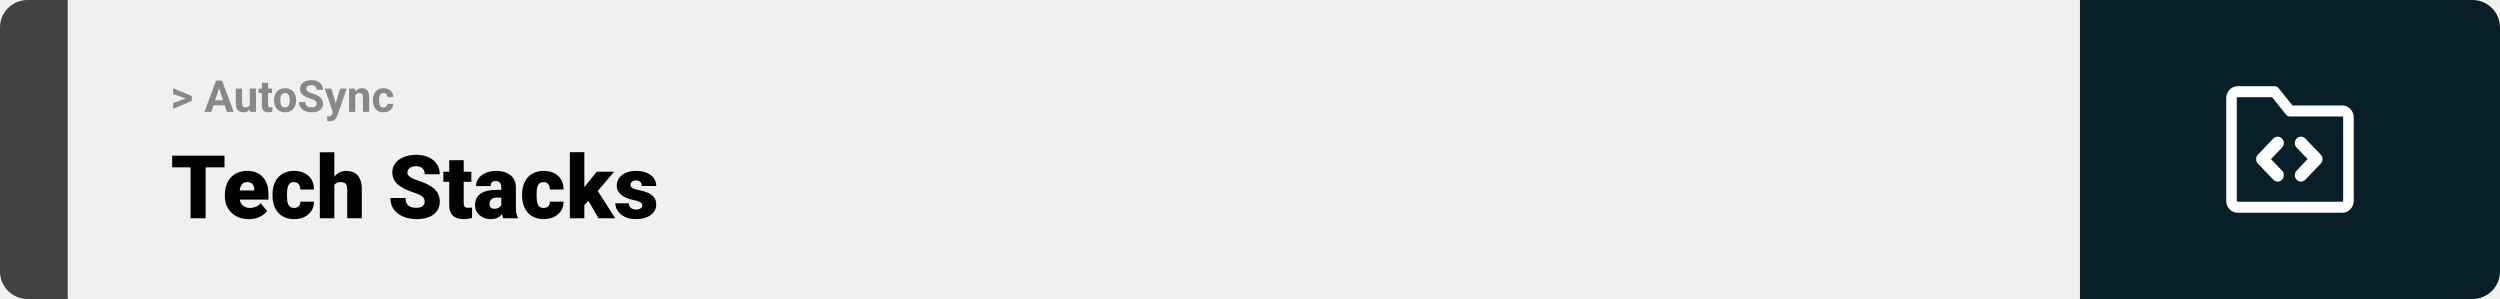
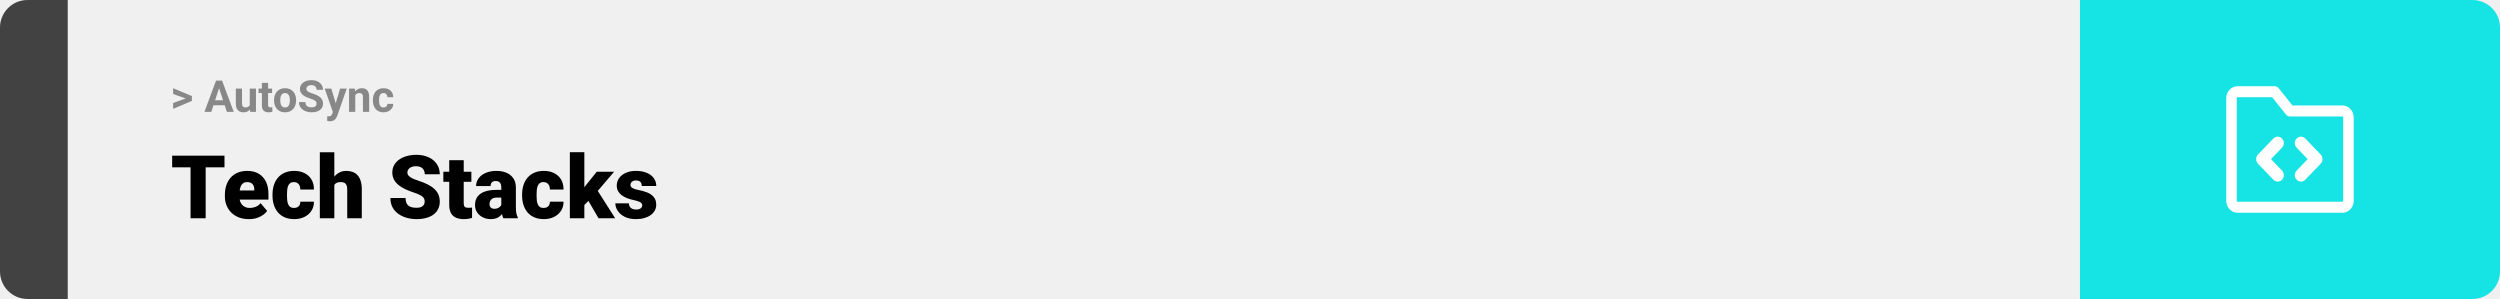
<svg xmlns="http://www.w3.org/2000/svg" width="1363" height="163" viewBox="0 0 1363 163" fill="none">
  <path d="M0 15C0 6.716 6.716 0 15 0H37V163H15C6.716 163 0 156.284 0 148V15Z" fill="#424242" />
  <rect width="1097" height="163" transform="translate(37)" fill="#F0F0F0" />
  <path d="M101.906 53.922L94.394 51.238V48.086L104.602 52.375V54.637L101.906 53.922ZM94.394 56.172L101.918 53.43L104.602 52.785V55.035L94.394 59.324V56.172ZM119.836 46.855L115.195 61H111.457L117.797 43.938H120.176L119.836 46.855ZM123.691 61L119.039 46.855L118.664 43.938H121.066L127.441 61H123.691ZM123.48 54.648V57.402H114.469V54.648H123.48ZM136.172 57.965V48.32H139.547V61H136.371L136.172 57.965ZM136.547 55.363L137.543 55.34C137.543 56.184 137.445 56.969 137.25 57.695C137.055 58.414 136.762 59.039 136.371 59.57C135.98 60.094 135.488 60.504 134.895 60.801C134.301 61.09 133.602 61.234 132.797 61.234C132.18 61.234 131.609 61.148 131.086 60.977C130.57 60.797 130.125 60.52 129.75 60.145C129.383 59.762 129.094 59.273 128.883 58.68C128.68 58.078 128.578 57.355 128.578 56.512V48.32H131.953V56.535C131.953 56.91 131.996 57.227 132.082 57.484C132.176 57.742 132.305 57.953 132.469 58.117C132.633 58.281 132.824 58.398 133.043 58.469C133.27 58.539 133.52 58.574 133.793 58.574C134.488 58.574 135.035 58.434 135.434 58.152C135.84 57.871 136.125 57.488 136.289 57.004C136.461 56.512 136.547 55.965 136.547 55.363ZM148.336 48.32V50.711H140.953V48.32H148.336ZM142.781 45.191H146.156V57.18C146.156 57.547 146.203 57.828 146.297 58.023C146.398 58.219 146.547 58.355 146.742 58.434C146.938 58.504 147.184 58.539 147.48 58.539C147.691 58.539 147.879 58.531 148.043 58.516C148.215 58.492 148.359 58.469 148.477 58.445L148.488 60.93C148.199 61.023 147.887 61.098 147.551 61.152C147.215 61.207 146.844 61.234 146.438 61.234C145.695 61.234 145.047 61.113 144.492 60.871C143.945 60.621 143.523 60.223 143.227 59.676C142.93 59.129 142.781 58.41 142.781 57.52V45.191ZM149.414 54.789V54.543C149.414 53.613 149.547 52.758 149.812 51.977C150.078 51.188 150.465 50.504 150.973 49.926C151.48 49.348 152.105 48.898 152.848 48.578C153.59 48.25 154.441 48.086 155.402 48.086C156.363 48.086 157.219 48.25 157.969 48.578C158.719 48.898 159.348 49.348 159.855 49.926C160.371 50.504 160.762 51.188 161.027 51.977C161.293 52.758 161.426 53.613 161.426 54.543V54.789C161.426 55.711 161.293 56.566 161.027 57.355C160.762 58.137 160.371 58.82 159.855 59.406C159.348 59.984 158.723 60.434 157.98 60.754C157.238 61.074 156.387 61.234 155.426 61.234C154.465 61.234 153.609 61.074 152.859 60.754C152.117 60.434 151.488 59.984 150.973 59.406C150.465 58.82 150.078 58.137 149.812 57.355C149.547 56.566 149.414 55.711 149.414 54.789ZM152.789 54.543V54.789C152.789 55.32 152.836 55.816 152.93 56.277C153.023 56.738 153.172 57.145 153.375 57.496C153.586 57.84 153.859 58.109 154.195 58.305C154.531 58.5 154.941 58.598 155.426 58.598C155.895 58.598 156.297 58.5 156.633 58.305C156.969 58.109 157.238 57.84 157.441 57.496C157.645 57.145 157.793 56.738 157.887 56.277C157.988 55.816 158.039 55.32 158.039 54.789V54.543C158.039 54.027 157.988 53.543 157.887 53.09C157.793 52.629 157.641 52.223 157.43 51.871C157.227 51.512 156.957 51.23 156.621 51.027C156.285 50.824 155.879 50.723 155.402 50.723C154.926 50.723 154.52 50.824 154.184 51.027C153.855 51.23 153.586 51.512 153.375 51.871C153.172 52.223 153.023 52.629 152.93 53.09C152.836 53.543 152.789 54.027 152.789 54.543ZM172.594 56.535C172.594 56.23 172.547 55.957 172.453 55.715C172.367 55.465 172.203 55.238 171.961 55.035C171.719 54.824 171.379 54.617 170.941 54.414C170.504 54.211 169.938 54 169.242 53.781C168.469 53.531 167.734 53.25 167.039 52.938C166.352 52.625 165.742 52.262 165.211 51.848C164.688 51.426 164.273 50.938 163.969 50.383C163.672 49.828 163.523 49.184 163.523 48.449C163.523 47.738 163.68 47.094 163.992 46.516C164.305 45.93 164.742 45.43 165.305 45.016C165.867 44.594 166.531 44.27 167.297 44.043C168.07 43.816 168.918 43.703 169.84 43.703C171.098 43.703 172.195 43.93 173.133 44.383C174.07 44.836 174.797 45.457 175.312 46.246C175.836 47.035 176.098 47.938 176.098 48.953H172.605C172.605 48.453 172.5 48.016 172.289 47.641C172.086 47.258 171.773 46.957 171.352 46.738C170.938 46.52 170.414 46.41 169.781 46.41C169.172 46.41 168.664 46.504 168.258 46.691C167.852 46.871 167.547 47.117 167.344 47.43C167.141 47.734 167.039 48.078 167.039 48.461C167.039 48.75 167.109 49.012 167.25 49.246C167.398 49.48 167.617 49.699 167.906 49.902C168.195 50.105 168.551 50.297 168.973 50.477C169.395 50.656 169.883 50.832 170.438 51.004C171.367 51.285 172.184 51.602 172.887 51.953C173.598 52.305 174.191 52.699 174.668 53.137C175.145 53.574 175.504 54.07 175.746 54.625C175.988 55.18 176.109 55.809 176.109 56.512C176.109 57.254 175.965 57.918 175.676 58.504C175.387 59.09 174.969 59.586 174.422 59.992C173.875 60.398 173.223 60.707 172.465 60.918C171.707 61.129 170.859 61.234 169.922 61.234C169.078 61.234 168.246 61.125 167.426 60.906C166.605 60.68 165.859 60.34 165.188 59.887C164.523 59.434 163.992 58.855 163.594 58.152C163.195 57.449 162.996 56.617 162.996 55.656H166.523C166.523 56.188 166.605 56.637 166.77 57.004C166.934 57.371 167.164 57.668 167.461 57.895C167.766 58.121 168.125 58.285 168.539 58.387C168.961 58.488 169.422 58.539 169.922 58.539C170.531 58.539 171.031 58.453 171.422 58.281C171.82 58.109 172.113 57.871 172.301 57.566C172.496 57.262 172.594 56.918 172.594 56.535ZM182.051 59.57L185.414 48.32H189.035L183.938 62.91C183.828 63.23 183.68 63.574 183.492 63.941C183.312 64.309 183.066 64.656 182.754 64.984C182.449 65.32 182.062 65.594 181.594 65.805C181.133 66.016 180.566 66.121 179.895 66.121C179.574 66.121 179.312 66.102 179.109 66.062C178.906 66.023 178.664 65.969 178.383 65.898V63.426C178.469 63.426 178.559 63.426 178.652 63.426C178.746 63.434 178.836 63.438 178.922 63.438C179.367 63.438 179.73 63.387 180.012 63.285C180.293 63.184 180.52 63.027 180.691 62.816C180.863 62.613 181 62.348 181.102 62.02L182.051 59.57ZM180.645 48.32L183.398 57.508L183.879 61.082L181.582 61.328L177.023 48.32H180.645ZM193.688 51.027V61H190.312V48.32H193.477L193.688 51.027ZM193.195 54.215H192.281C192.281 53.277 192.402 52.434 192.645 51.684C192.887 50.926 193.227 50.281 193.664 49.75C194.102 49.211 194.621 48.801 195.223 48.52C195.832 48.23 196.512 48.086 197.262 48.086C197.855 48.086 198.398 48.172 198.891 48.344C199.383 48.516 199.805 48.789 200.156 49.164C200.516 49.539 200.789 50.035 200.977 50.652C201.172 51.27 201.27 52.023 201.27 52.914V61H197.871V52.902C197.871 52.34 197.793 51.902 197.637 51.59C197.48 51.277 197.25 51.059 196.945 50.934C196.648 50.801 196.281 50.734 195.844 50.734C195.391 50.734 194.996 50.824 194.66 51.004C194.332 51.184 194.059 51.434 193.84 51.754C193.629 52.066 193.469 52.434 193.359 52.855C193.25 53.277 193.195 53.73 193.195 54.215ZM209.074 58.598C209.488 58.598 209.855 58.52 210.176 58.363C210.496 58.199 210.746 57.973 210.926 57.684C211.113 57.387 211.211 57.039 211.219 56.641H214.395C214.387 57.531 214.148 58.324 213.68 59.02C213.211 59.707 212.582 60.25 211.793 60.648C211.004 61.039 210.121 61.234 209.145 61.234C208.16 61.234 207.301 61.07 206.566 60.742C205.84 60.414 205.234 59.961 204.75 59.383C204.266 58.797 203.902 58.117 203.66 57.344C203.418 56.562 203.297 55.727 203.297 54.836V54.496C203.297 53.598 203.418 52.762 203.66 51.988C203.902 51.207 204.266 50.527 204.75 49.949C205.234 49.363 205.84 48.906 206.566 48.578C207.293 48.25 208.145 48.086 209.121 48.086C210.16 48.086 211.07 48.285 211.852 48.684C212.641 49.082 213.258 49.652 213.703 50.395C214.156 51.129 214.387 52 214.395 53.008H211.219C211.211 52.586 211.121 52.203 210.949 51.859C210.785 51.516 210.543 51.242 210.223 51.039C209.91 50.828 209.523 50.723 209.062 50.723C208.57 50.723 208.168 50.828 207.855 51.039C207.543 51.242 207.301 51.523 207.129 51.883C206.957 52.234 206.836 52.637 206.766 53.09C206.703 53.535 206.672 54.004 206.672 54.496V54.836C206.672 55.328 206.703 55.801 206.766 56.254C206.828 56.707 206.945 57.109 207.117 57.461C207.297 57.812 207.543 58.09 207.855 58.293C208.168 58.496 208.574 58.598 209.074 58.598Z" fill="#888888" />
  <path d="M112.125 84.875V119H103.898V84.875H112.125ZM122.391 84.875V91.227H93.867V84.875H122.391ZM135.68 119.469C133.617 119.469 131.773 119.148 130.148 118.508C128.523 117.852 127.148 116.953 126.023 115.812C124.914 114.672 124.062 113.359 123.469 111.875C122.891 110.391 122.602 108.82 122.602 107.164V106.273C122.602 104.414 122.859 102.695 123.375 101.117C123.891 99.523 124.656 98.133 125.672 96.945C126.688 95.758 127.961 94.836 129.492 94.18C131.023 93.508 132.805 93.172 134.836 93.172C136.633 93.172 138.242 93.461 139.664 94.039C141.086 94.617 142.289 95.445 143.273 96.523C144.273 97.602 145.031 98.906 145.547 100.438C146.078 101.969 146.344 103.688 146.344 105.594V108.805H125.625V103.859H138.633V103.25C138.648 102.406 138.5 101.688 138.188 101.094C137.891 100.5 137.453 100.047 136.875 99.734C136.297 99.422 135.594 99.266 134.766 99.266C133.906 99.266 133.195 99.453 132.633 99.828C132.086 100.203 131.656 100.719 131.344 101.375C131.047 102.016 130.836 102.758 130.711 103.602C130.586 104.445 130.523 105.336 130.523 106.273V107.164C130.523 108.102 130.648 108.953 130.898 109.719C131.164 110.484 131.539 111.141 132.023 111.688C132.523 112.219 133.117 112.633 133.805 112.93C134.508 113.227 135.305 113.375 136.195 113.375C137.273 113.375 138.336 113.172 139.383 112.766C140.43 112.359 141.328 111.688 142.078 110.75L145.664 115.016C145.148 115.75 144.414 116.461 143.461 117.148C142.523 117.836 141.398 118.398 140.086 118.836C138.773 119.258 137.305 119.469 135.68 119.469ZM160.266 113.375C161 113.375 161.625 113.242 162.141 112.977C162.672 112.695 163.07 112.305 163.336 111.805C163.617 111.289 163.75 110.672 163.734 109.953H171.164C171.18 111.859 170.711 113.531 169.758 114.969C168.82 116.391 167.539 117.5 165.914 118.297C164.305 119.078 162.484 119.469 160.453 119.469C158.469 119.469 156.734 119.148 155.25 118.508C153.766 117.852 152.523 116.945 151.523 115.789C150.539 114.617 149.797 113.25 149.297 111.688C148.812 110.125 148.57 108.43 148.57 106.602V106.062C148.57 104.234 148.812 102.539 149.297 100.977C149.797 99.398 150.539 98.031 151.523 96.875C152.523 95.703 153.758 94.797 155.227 94.156C156.711 93.5 158.438 93.172 160.406 93.172C162.516 93.172 164.375 93.57 165.984 94.367C167.609 95.164 168.883 96.32 169.805 97.836C170.727 99.352 171.18 101.188 171.164 103.344H163.734C163.75 102.578 163.633 101.891 163.383 101.281C163.133 100.672 162.742 100.188 162.211 99.828C161.695 99.453 161.031 99.266 160.219 99.266C159.406 99.266 158.75 99.445 158.25 99.805C157.75 100.164 157.367 100.664 157.102 101.305C156.852 101.93 156.68 102.648 156.586 103.461C156.508 104.273 156.469 105.141 156.469 106.062V106.602C156.469 107.539 156.508 108.422 156.586 109.25C156.68 110.062 156.859 110.781 157.125 111.406C157.391 112.016 157.773 112.5 158.273 112.859C158.773 113.203 159.438 113.375 160.266 113.375ZM182.273 83V119H174.375V83H182.273ZM181.336 105.453L179.484 105.5C179.484 103.719 179.703 102.078 180.141 100.578C180.578 99.078 181.203 97.773 182.016 96.664C182.828 95.555 183.805 94.695 184.945 94.086C186.086 93.477 187.352 93.172 188.742 93.172C189.992 93.172 191.133 93.352 192.164 93.711C193.211 94.07 194.109 94.648 194.859 95.445C195.625 96.242 196.211 97.281 196.617 98.562C197.039 99.844 197.25 101.406 197.25 103.25V119H189.305V103.203C189.305 102.172 189.156 101.375 188.859 100.812C188.578 100.234 188.172 99.836 187.641 99.617C187.109 99.383 186.461 99.266 185.695 99.266C184.773 99.266 184.023 99.422 183.445 99.734C182.867 100.047 182.422 100.484 182.109 101.047C181.812 101.594 181.609 102.242 181.5 102.992C181.391 103.742 181.336 104.562 181.336 105.453ZM231.539 109.93C231.539 109.398 231.461 108.922 231.305 108.5C231.148 108.062 230.859 107.656 230.438 107.281C230.016 106.906 229.406 106.531 228.609 106.156C227.828 105.766 226.797 105.359 225.516 104.938C224.016 104.438 222.57 103.875 221.18 103.25C219.789 102.609 218.547 101.867 217.453 101.023C216.359 100.164 215.492 99.164 214.852 98.023C214.211 96.867 213.891 95.523 213.891 93.992C213.891 92.523 214.219 91.203 214.875 90.031C215.531 88.844 216.445 87.836 217.617 87.008C218.805 86.164 220.195 85.523 221.789 85.086C223.383 84.633 225.125 84.406 227.016 84.406C229.516 84.406 231.719 84.844 233.625 85.719C235.547 86.578 237.047 87.805 238.125 89.398C239.219 90.977 239.766 92.844 239.766 95H231.586C231.586 94.141 231.406 93.383 231.047 92.727C230.703 92.07 230.18 91.555 229.477 91.18C228.773 90.805 227.891 90.617 226.828 90.617C225.797 90.617 224.93 90.773 224.227 91.086C223.523 91.398 222.992 91.82 222.633 92.352C222.273 92.867 222.094 93.438 222.094 94.062C222.094 94.578 222.234 95.047 222.516 95.469C222.812 95.875 223.227 96.258 223.758 96.617C224.305 96.977 224.961 97.32 225.727 97.648C226.508 97.977 227.383 98.297 228.352 98.609C230.164 99.188 231.773 99.836 233.18 100.555C234.602 101.258 235.797 102.062 236.766 102.969C237.75 103.859 238.492 104.875 238.992 106.016C239.508 107.156 239.766 108.445 239.766 109.883C239.766 111.414 239.469 112.773 238.875 113.961C238.281 115.148 237.43 116.156 236.32 116.984C235.211 117.797 233.883 118.414 232.336 118.836C230.789 119.258 229.062 119.469 227.156 119.469C225.406 119.469 223.68 119.25 221.977 118.812C220.289 118.359 218.758 117.672 217.383 116.75C216.008 115.812 214.906 114.617 214.078 113.164C213.266 111.695 212.859 109.953 212.859 107.938H221.109C221.109 108.938 221.242 109.781 221.508 110.469C221.773 111.156 222.164 111.711 222.68 112.133C223.195 112.539 223.828 112.836 224.578 113.023C225.328 113.195 226.188 113.281 227.156 113.281C228.203 113.281 229.047 113.133 229.688 112.836C230.328 112.523 230.797 112.117 231.094 111.617C231.391 111.102 231.539 110.539 231.539 109.93ZM256.992 93.641V99.125H241.711V93.641H256.992ZM244.922 87.336H252.82V110.727C252.82 111.398 252.898 111.922 253.055 112.297C253.211 112.656 253.477 112.914 253.852 113.07C254.242 113.211 254.758 113.281 255.398 113.281C255.852 113.281 256.227 113.273 256.523 113.258C256.82 113.227 257.102 113.188 257.367 113.141V118.789C256.695 119.008 255.992 119.172 255.258 119.281C254.523 119.406 253.742 119.469 252.914 119.469C251.227 119.469 249.781 119.203 248.578 118.672C247.391 118.141 246.484 117.305 245.859 116.164C245.234 115.023 244.922 113.539 244.922 111.711V87.336ZM273.305 112.625V102.172C273.305 101.453 273.203 100.836 273 100.32C272.797 99.805 272.477 99.406 272.039 99.125C271.602 98.828 271.016 98.68 270.281 98.68C269.688 98.68 269.18 98.781 268.758 98.984C268.336 99.188 268.016 99.492 267.797 99.898C267.578 100.305 267.469 100.82 267.469 101.445H259.57C259.57 100.273 259.828 99.188 260.344 98.188C260.875 97.172 261.625 96.289 262.594 95.539C263.578 94.789 264.75 94.211 266.109 93.805C267.484 93.383 269.016 93.172 270.703 93.172C272.719 93.172 274.516 93.508 276.094 94.18C277.688 94.852 278.945 95.859 279.867 97.203C280.789 98.531 281.25 100.203 281.25 102.219V112.602C281.25 114.258 281.344 115.516 281.531 116.375C281.719 117.219 281.984 117.961 282.328 118.602V119H274.406C274.031 118.219 273.75 117.266 273.562 116.141C273.391 115 273.305 113.828 273.305 112.625ZM274.266 103.508L274.312 107.727H270.82C270.086 107.727 269.461 107.828 268.945 108.031C268.445 108.234 268.039 108.516 267.727 108.875C267.43 109.219 267.211 109.609 267.07 110.047C266.945 110.484 266.883 110.945 266.883 111.43C266.883 111.898 266.992 112.32 267.211 112.695C267.445 113.055 267.758 113.336 268.148 113.539C268.539 113.742 268.977 113.844 269.461 113.844C270.336 113.844 271.078 113.68 271.688 113.352C272.312 113.008 272.789 112.594 273.117 112.109C273.445 111.625 273.609 111.172 273.609 110.75L275.344 113.984C275.031 114.609 274.672 115.242 274.266 115.883C273.875 116.523 273.383 117.117 272.789 117.664C272.211 118.195 271.5 118.633 270.656 118.977C269.812 119.305 268.789 119.469 267.586 119.469C266.023 119.469 264.586 119.148 263.273 118.508C261.977 117.867 260.938 116.977 260.156 115.836C259.375 114.68 258.984 113.352 258.984 111.852C258.984 110.539 259.219 109.367 259.688 108.336C260.172 107.305 260.898 106.43 261.867 105.711C262.836 104.992 264.07 104.445 265.57 104.07C267.07 103.695 268.836 103.508 270.867 103.508H274.266ZM296.344 113.375C297.078 113.375 297.703 113.242 298.219 112.977C298.75 112.695 299.148 112.305 299.414 111.805C299.695 111.289 299.828 110.672 299.812 109.953H307.242C307.258 111.859 306.789 113.531 305.836 114.969C304.898 116.391 303.617 117.5 301.992 118.297C300.383 119.078 298.562 119.469 296.531 119.469C294.547 119.469 292.812 119.148 291.328 118.508C289.844 117.852 288.602 116.945 287.602 115.789C286.617 114.617 285.875 113.25 285.375 111.688C284.891 110.125 284.648 108.43 284.648 106.602V106.062C284.648 104.234 284.891 102.539 285.375 100.977C285.875 99.398 286.617 98.031 287.602 96.875C288.602 95.703 289.836 94.797 291.305 94.156C292.789 93.5 294.516 93.172 296.484 93.172C298.594 93.172 300.453 93.57 302.062 94.367C303.688 95.164 304.961 96.32 305.883 97.836C306.805 99.352 307.258 101.188 307.242 103.344H299.812C299.828 102.578 299.711 101.891 299.461 101.281C299.211 100.672 298.82 100.188 298.289 99.828C297.773 99.453 297.109 99.266 296.297 99.266C295.484 99.266 294.828 99.445 294.328 99.805C293.828 100.164 293.445 100.664 293.18 101.305C292.93 101.93 292.758 102.648 292.664 103.461C292.586 104.273 292.547 105.141 292.547 106.062V106.602C292.547 107.539 292.586 108.422 292.664 109.25C292.758 110.062 292.938 110.781 293.203 111.406C293.469 112.016 293.852 112.5 294.352 112.859C294.852 113.203 295.516 113.375 296.344 113.375ZM318.586 82.977V119H310.688V82.977H318.586ZM334.805 93.641L323.789 106.555L318.023 112.32L314.578 107.305L319.383 101.047L325.336 93.641H334.805ZM326.344 119L319.57 107.445L325.406 103.297L335.391 119H326.344ZM350.156 111.875C350.156 111.438 350.008 111.062 349.711 110.75C349.43 110.422 348.93 110.125 348.211 109.859C347.492 109.578 346.484 109.297 345.188 109.016C343.953 108.75 342.789 108.398 341.695 107.961C340.617 107.523 339.672 106.992 338.859 106.367C338.047 105.742 337.406 105 336.938 104.141C336.484 103.281 336.258 102.297 336.258 101.188C336.258 100.109 336.484 99.094 336.938 98.141C337.406 97.172 338.086 96.32 338.977 95.586C339.883 94.836 340.984 94.25 342.281 93.828C343.578 93.391 345.055 93.172 346.711 93.172C348.992 93.172 350.961 93.523 352.617 94.227C354.273 94.914 355.547 95.883 356.438 97.133C357.344 98.367 357.797 99.797 357.797 101.422H349.898C349.898 100.781 349.789 100.234 349.57 99.781C349.367 99.328 349.031 98.984 348.562 98.75C348.094 98.5 347.469 98.375 346.688 98.375C346.141 98.375 345.641 98.477 345.188 98.68C344.75 98.883 344.398 99.164 344.133 99.523C343.867 99.883 343.734 100.305 343.734 100.789C343.734 101.133 343.812 101.445 343.969 101.727C344.141 101.992 344.398 102.242 344.742 102.477C345.086 102.695 345.523 102.898 346.055 103.086C346.586 103.258 347.227 103.414 347.977 103.555C349.68 103.867 351.273 104.312 352.758 104.891C354.242 105.469 355.445 106.289 356.367 107.352C357.305 108.414 357.773 109.844 357.773 111.641C357.773 112.766 357.516 113.805 357 114.758C356.484 115.695 355.742 116.523 354.773 117.242C353.805 117.945 352.641 118.492 351.281 118.883C349.922 119.273 348.391 119.469 346.688 119.469C344.266 119.469 342.219 119.039 340.547 118.18C338.875 117.305 337.609 116.211 336.75 114.898C335.906 113.57 335.484 112.227 335.484 110.867H342.844C342.875 111.648 343.062 112.289 343.406 112.789C343.766 113.289 344.242 113.656 344.836 113.891C345.43 114.125 346.117 114.242 346.898 114.242C347.617 114.242 348.211 114.141 348.68 113.938C349.164 113.734 349.531 113.461 349.781 113.117C350.031 112.758 350.156 112.344 350.156 111.875Z" fill="black" />
-   <path d="M1134 0H1348C1356.28 0 1363 6.716 1363 15V148C1363 156.284 1356.28 163 1348 163H1134V0Z" fill="#091F27" />
+   <path d="M1134 0H1348C1356.28 0 1363 6.716 1363 15V148C1363 156.284 1356.28 163 1348 163H1134V0Z" fill="#16E3E3" />
  <path fill-rule="evenodd" clip-rule="evenodd" d="M1219.98 53C1219.85 53 1219.73 53.053 1219.64 53.146C1219.55 53.24 1219.5 53.367 1219.5 53.5V109.5C1219.5 109.633 1219.55 109.76 1219.64 109.854C1219.73 109.947 1219.85 110 1219.98 110H1277.02C1277.15 110 1277.27 109.947 1277.36 109.854C1277.45 109.76 1277.5 109.633 1277.5 109.5V64C1277.5 63.867 1277.45 63.74 1277.36 63.646C1277.27 63.553 1277.15 63.5 1277.02 63.5H1248.5C1247.65 63.5 1246.84 63.105 1246.29 62.421L1238.77 53H1219.98ZM1215.58 48.904C1216.74 47.685 1218.33 47 1219.98 47H1240.11C1240.97 47 1241.77 47.395 1242.32 48.079L1249.85 57.5H1277.02C1278.67 57.5 1280.26 58.185 1281.42 59.404C1282.59 60.623 1283.25 62.276 1283.25 64V109.5C1283.25 111.224 1282.59 112.877 1281.42 114.096C1280.26 115.315 1278.67 116 1277.02 116H1219.98C1218.33 116 1216.74 115.315 1215.58 114.096C1214.41 112.877 1213.75 111.224 1213.75 109.5V53.5C1213.75 51.776 1214.41 50.123 1215.58 48.904Z" fill="white" />
  <path fill-rule="evenodd" clip-rule="evenodd" d="M1244.16 75.525C1245.47 76.892 1245.47 79.108 1244.16 80.475L1238.15 86.75L1244.16 93.025C1245.47 94.392 1245.47 96.608 1244.16 97.975C1242.85 99.342 1240.73 99.342 1239.42 97.975L1231.03 89.225C1229.72 87.858 1229.72 85.642 1231.03 84.275L1239.42 75.525C1240.73 74.158 1242.85 74.158 1244.16 75.525Z" fill="white" />
  <path fill-rule="evenodd" clip-rule="evenodd" d="M1252.12 97.975C1250.81 96.608 1250.81 94.392 1252.12 93.025L1258.13 86.75L1252.12 80.475C1250.81 79.108 1250.81 76.892 1252.12 75.525C1253.43 74.158 1255.55 74.158 1256.86 75.525L1265.25 84.275C1266.56 85.642 1266.56 87.858 1265.25 89.225L1256.86 97.975C1255.55 99.342 1253.43 99.342 1252.12 97.975Z" fill="white" />
</svg>
